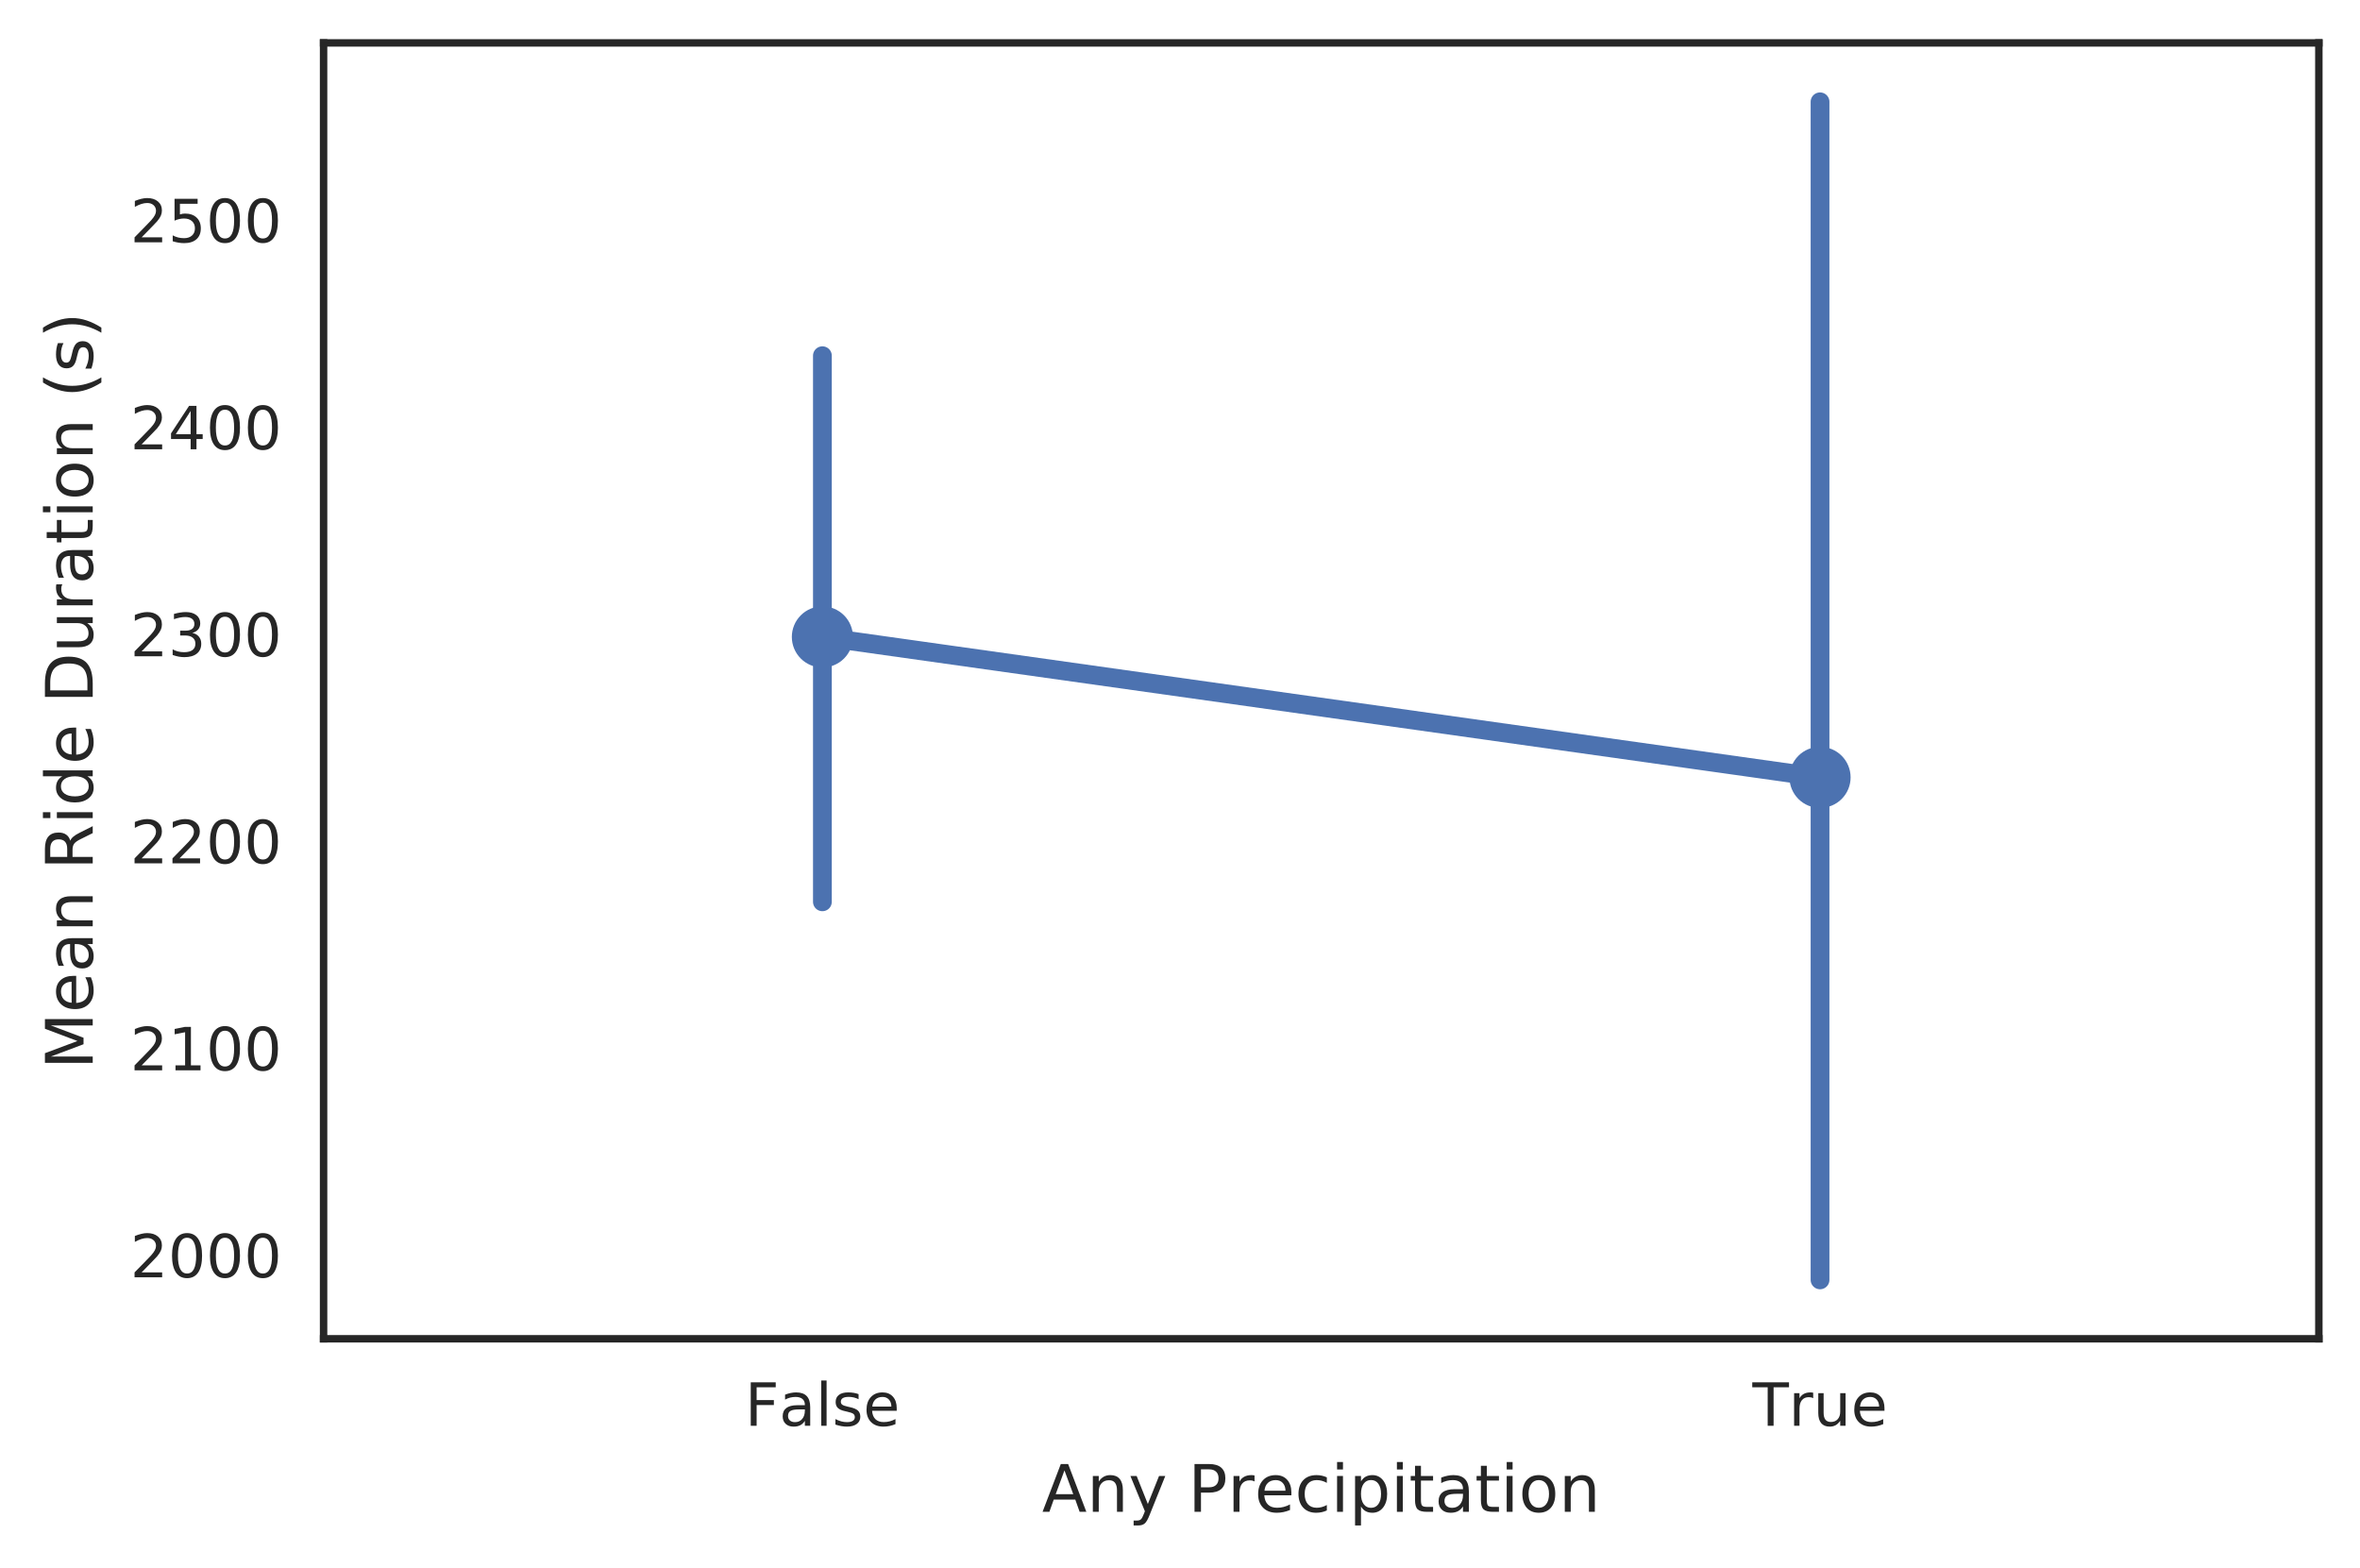
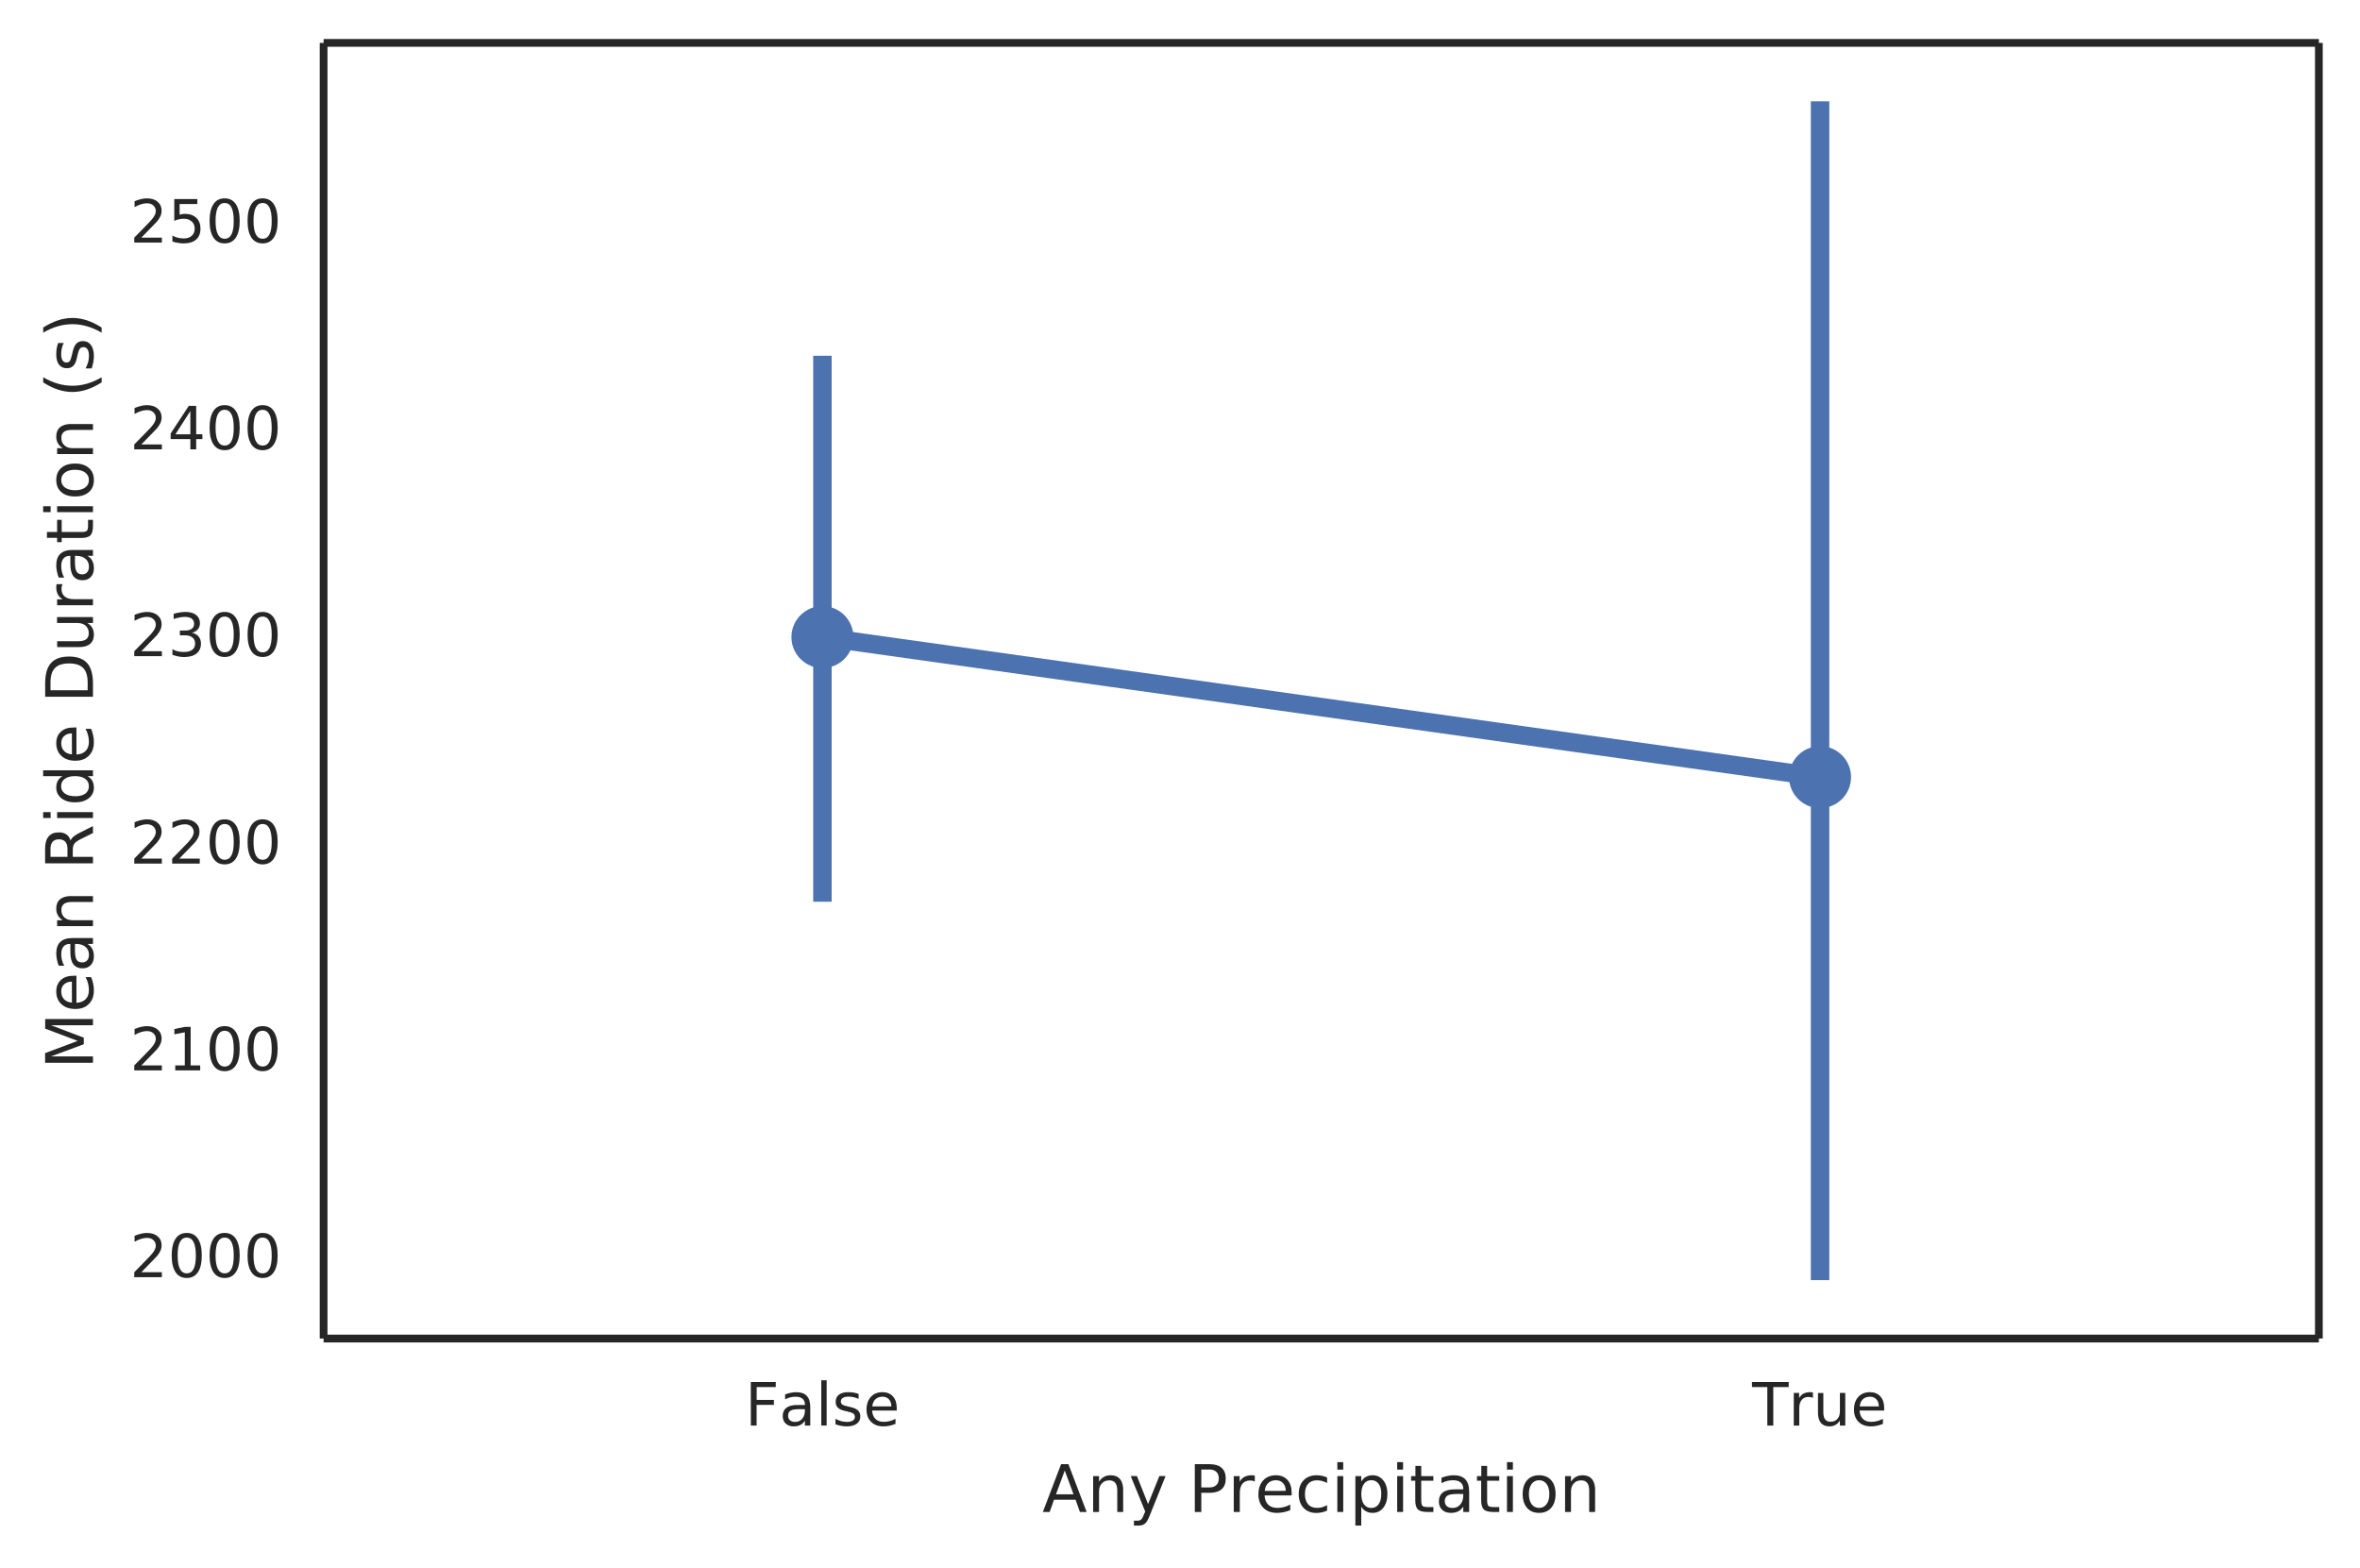
- <svg xmlns="http://www.w3.org/2000/svg" xmlns:xlink="http://www.w3.org/1999/xlink" version="1.1" viewBox="0 0 396 263">
+ <svg xmlns="http://www.w3.org/2000/svg" xmlns:xlink="http://www.w3.org/1999/xlink" viewBox="0 0 396 263">
  <defs>
-     <style type="text/css">
- *{stroke-linecap:butt;stroke-linejoin:round;}
-   </style>
+     <style>*{stroke-linecap:butt;stroke-linejoin:round}</style>
  </defs>
  <g id="figure_1">
-     <g id="patch_1">
-       <path d="M 0 263.164  L 396.296 263.164  L 396.296 0  L 0 0  z " style="fill:#ffffff;" />
-     </g>
+     <path d="M0 263.2h396.3V0H0z" fill="#fff" id="patch_1" />
    <g id="axes_1">
-       <g id="patch_2">
-         <path d="M 54.296 224.64  L 389.096 224.64  L 389.096 7.2  L 54.296 7.2  z " style="fill:#ffffff;" />
-       </g>
+       <path d="M54.3 224.6h334.8V7.2H54.3z" fill="#fff" id="patch_2" />
      <g id="matplotlib.axis_1">
        <g id="xtick_1">
-           <g id="line2d_1" />
          <g id="text_1">
            <defs>
-               <path d="M 9.812 72.906  L 51.703 72.906  L 51.703 64.594  L 19.672 64.594  L 19.672 43.109  L 48.578 43.109  L 48.578 34.812  L 19.672 34.812  L 19.672 0  L 9.812 0  z " id="DejaVuSans-46" />
-               <path d="M 34.281 27.484  Q 23.391 27.484 19.188 25  Q 14.984 22.516 14.984 16.5  Q 14.984 11.719 18.141 8.906  Q 21.297 6.109 26.703 6.109  Q 34.188 6.109 38.703 11.406  Q 43.219 16.703 43.219 25.484  L 43.219 27.484  z M 52.203 31.203  L 52.203 0  L 43.219 0  L 43.219 8.297  Q 40.141 3.328 35.547 0.953  Q 30.953 -1.422 24.312 -1.422  Q 15.922 -1.422 10.953 3.297  Q 6 8.016 6 15.922  Q 6 25.141 12.172 29.828  Q 18.359 34.516 30.609 34.516  L 43.219 34.516  L 43.219 35.406  Q 43.219 41.609 39.141 45  Q 35.062 48.391 27.688 48.391  Q 23 48.391 18.547 47.266  Q 14.109 46.141 10.016 43.891  L 10.016 52.203  Q 14.938 54.109 19.578 55.047  Q 24.219 56 28.609 56  Q 40.484 56 46.344 49.844  Q 52.203 43.703 52.203 31.203  z " id="DejaVuSans-61" />
-               <path d="M 9.422 75.984  L 18.406 75.984  L 18.406 0  L 9.422 0  z " id="DejaVuSans-6c" />
-               <path d="M 44.281 53.078  L 44.281 44.578  Q 40.484 46.531 36.375 47.5  Q 32.281 48.484 27.875 48.484  Q 21.188 48.484 17.844 46.438  Q 14.5 44.391 14.5 40.281  Q 14.5 37.156 16.891 35.375  Q 19.281 33.594 26.516 31.984  L 29.594 31.297  Q 39.156 29.25 43.188 25.516  Q 47.219 21.781 47.219 15.094  Q 47.219 7.469 41.188 3.016  Q 35.156 -1.422 24.609 -1.422  Q 20.219 -1.422 15.453 -0.562  Q 10.688 0.297 5.422 2  L 5.422 11.281  Q 10.406 8.688 15.234 7.391  Q 20.062 6.109 24.812 6.109  Q 31.156 6.109 34.562 8.281  Q 37.984 10.453 37.984 14.406  Q 37.984 18.062 35.516 20.016  Q 33.062 21.969 24.703 23.781  L 21.578 24.516  Q 13.234 26.266 9.516 29.906  Q 5.812 33.547 5.812 39.891  Q 5.812 47.609 11.281 51.797  Q 16.75 56 26.812 56  Q 31.781 56 36.172 55.266  Q 40.578 54.547 44.281 53.078  z " id="DejaVuSans-73" />
-               <path d="M 56.203 29.594  L 56.203 25.203  L 14.891 25.203  Q 15.484 15.922 20.484 11.062  Q 25.484 6.203 34.422 6.203  Q 39.594 6.203 44.453 7.469  Q 49.312 8.734 54.109 11.281  L 54.109 2.781  Q 49.266 0.734 44.188 -0.344  Q 39.109 -1.422 33.891 -1.422  Q 20.797 -1.422 13.156 6.188  Q 5.516 13.812 5.516 26.812  Q 5.516 40.234 12.766 48.109  Q 20.016 56 32.328 56  Q 43.359 56 49.781 48.891  Q 56.203 41.797 56.203 29.594  z M 47.219 32.234  Q 47.125 39.594 43.094 43.984  Q 39.062 48.391 32.422 48.391  Q 24.906 48.391 20.391 44.141  Q 15.875 39.891 15.188 32.172  z " id="DejaVuSans-65" />
-             </defs>
-             <g style="fill:#262626;" transform="translate(124.9928 239.2384)scale(0.1 -0.1)">
+               <path d="M9.8 73h41.9v-8.4h-32V43h28.9v-8.3h-29V0H9.9z" id="DejaVuSans-46" />
+               <path d="M34.3 27.5q-11 0-15.1-2.5-4.2-2.5-4.2-8.5 0-4.8 3.1-7.6 3.2-2.8 8.6-2.8 7.5 0 12 5.3t4.5 14v2zm17.9 3.7V0h-9v8.3q-3-5-7.7-7.3Q31-1.4 24.3-1.4 16-1.4 11 3.3 6 8 6 15.9q0 9.2 6.2 14 6.2 4.6 18.4 4.6h12.6v1q0 6.1-4 9.5-4.1 3.4-11.5 3.4-4.7 0-9.2-1.1-4.4-1.2-8.5-3.4v8.3q5 2 9.6 2.8 4.6 1 9 1 11.9 0 17.7-6.2 5.9-6.1 5.9-18.6z" id="DejaVuSans-61" />
+               <path d="M9.4 76h9V0h-9z" id="DejaVuSans-6c" />
+               <path d="M44.3 53v-8.4q-3.8 2-8 2.9-4 1-8.4 1-6.7 0-10-2-3.4-2.1-3.4-6.2 0-3.1 2.4-5 2.4-1.7 9.6-3.3l3-.7q9.7-2 13.7-5.8 4-3.7 4-10.4 0-7.6-6-12-6-4.5-16.6-4.5-4.4 0-9.1.8-4.8.9-10 2.6v9.3q5-2.6 9.7-4 4.9-1.2 9.6-1.2 6.4 0 9.8 2.2 3.4 2.2 3.4 6.1 0 3.7-2.5 5.6-2.4 2-10.8 3.8l-3.1.7q-8.4 1.8-12 5.4-3.8 3.6-3.8 10 0 7.7 5.5 11.9Q16.7 56 26.8 56q5 0 9.4-.7 4.4-.8 8-2.2z" id="DejaVuSans-73" />
+               <path d="M56.2 29.6v-4.4H14.9q.6-9.3 5.6-14.1 5-4.9 14-4.9 5 0 10 1.3 4.8 1.2 9.6 3.8V2.8q-4.8-2-10-3.1-5-1.1-10.2-1.1-13.1 0-20.7 7.6-7.7 7.6-7.7 20.6 0 13.4 7.3 21.3Q20 56 32.3 56q11 0 17.5-7.1 6.4-7.1 6.4-19.3zm-9 2.6q0 7.4-4.1 11.8-4 4.4-10.7 4.4-7.5 0-12-4.3-4.5-4.2-5.2-12z" id="DejaVuSans-65" />
+             </defs>
+             <g transform="matrix(.1 0 0 -.1 125 239.2)" fill="#262626">
              <use xlink:href="#DejaVuSans-46" />
-               <use x="57.379" xlink:href="#DejaVuSans-61" />
-               <use x="118.658" xlink:href="#DejaVuSans-6c" />
-               <use x="146.441" xlink:href="#DejaVuSans-73" />
-               <use x="198.541" xlink:href="#DejaVuSans-65" />
+               <use x="57.4" xlink:href="#DejaVuSans-61" />
+               <use x="118.7" xlink:href="#DejaVuSans-6c" />
+               <use x="146.4" xlink:href="#DejaVuSans-73" />
+               <use x="198.5" xlink:href="#DejaVuSans-65" />
            </g>
          </g>
        </g>
        <g id="xtick_2">
-           <g id="line2d_2" />
          <g id="text_2">
            <defs>
-               <path d="M -0.297 72.906  L 61.375 72.906  L 61.375 64.594  L 35.5 64.594  L 35.5 0  L 25.594 0  L 25.594 64.594  L -0.297 64.594  z " id="DejaVuSans-54" />
-               <path d="M 41.109 46.297  Q 39.594 47.172 37.812 47.578  Q 36.031 48 33.891 48  Q 26.266 48 22.188 43.047  Q 18.109 38.094 18.109 28.812  L 18.109 0  L 9.078 0  L 9.078 54.688  L 18.109 54.688  L 18.109 46.188  Q 20.953 51.172 25.484 53.578  Q 30.031 56 36.531 56  Q 37.453 56 38.578 55.875  Q 39.703 55.766 41.062 55.516  z " id="DejaVuSans-72" />
-               <path d="M 8.5 21.578  L 8.5 54.688  L 17.484 54.688  L 17.484 21.922  Q 17.484 14.156 20.5 10.266  Q 23.531 6.391 29.594 6.391  Q 36.859 6.391 41.078 11.031  Q 45.312 15.672 45.312 23.688  L 45.312 54.688  L 54.297 54.688  L 54.297 0  L 45.312 0  L 45.312 8.406  Q 42.047 3.422 37.719 1  Q 33.406 -1.422 27.688 -1.422  Q 18.266 -1.422 13.375 4.438  Q 8.5 10.297 8.5 21.578  z M 31.109 56  z " id="DejaVuSans-75" />
-             </defs>
-             <g style="fill:#262626;" transform="translate(294.0522 239.2384)scale(0.1 -0.1)">
+               <path d="M-.3 73h61.7v-8.4H35.5V0h-10v64.6H-.2z" id="DejaVuSans-54" />
+               <path d="M41.1 46.3q-1.5.9-3.3 1.3-1.8.4-4 .4-7.5 0-11.6-5-4-5-4-14.2V0H9v54.7h9v-8.5q2.9 5 7.4 7.4Q30 56 36.5 56l2-.1 2.6-.4z" id="DejaVuSans-72" />
+               <path d="M8.5 21.6v33h9V22q0-7.7 3-11.6 3-4 9-4 7.4 0 11.6 4.7 4.2 4.7 4.2 12.7v31h9V0h-9v8.4Q42 3.4 37.7 1q-4.3-2.4-10-2.4-9.4 0-14.3 5.8-4.9 5.9-4.9 17.2zM31.1 56z" id="DejaVuSans-75" />
+             </defs>
+             <g transform="matrix(.1 0 0 -.1 294 239.2)" fill="#262626">
              <use xlink:href="#DejaVuSans-54" />
-               <use x="60.865" xlink:href="#DejaVuSans-72" />
-               <use x="101.979" xlink:href="#DejaVuSans-75" />
-               <use x="165.357" xlink:href="#DejaVuSans-65" />
+               <use x="60.9" xlink:href="#DejaVuSans-72" />
+               <use x="102" xlink:href="#DejaVuSans-75" />
+               <use x="165.4" xlink:href="#DejaVuSans-65" />
            </g>
          </g>
        </g>
        <g id="text_3">
          <defs>
-             <path d="M 34.188 63.188  L 20.797 26.906  L 47.609 26.906  z M 28.609 72.906  L 39.797 72.906  L 67.578 0  L 57.328 0  L 50.688 18.703  L 17.828 18.703  L 11.188 0  L 0.781 0  z " id="DejaVuSans-41" />
-             <path d="M 54.891 33.016  L 54.891 0  L 45.906 0  L 45.906 32.719  Q 45.906 40.484 42.875 44.328  Q 39.844 48.188 33.797 48.188  Q 26.516 48.188 22.312 43.547  Q 18.109 38.922 18.109 30.906  L 18.109 0  L 9.078 0  L 9.078 54.688  L 18.109 54.688  L 18.109 46.188  Q 21.344 51.125 25.703 53.562  Q 30.078 56 35.797 56  Q 45.219 56 50.047 50.172  Q 54.891 44.344 54.891 33.016  z " id="DejaVuSans-6e" />
-             <path d="M 32.172 -5.078  Q 28.375 -14.844 24.75 -17.812  Q 21.141 -20.797 15.094 -20.797  L 7.906 -20.797  L 7.906 -13.281  L 13.188 -13.281  Q 16.891 -13.281 18.938 -11.516  Q 21 -9.766 23.484 -3.219  L 25.094 0.875  L 2.984 54.688  L 12.5 54.688  L 29.594 11.922  L 46.688 54.688  L 56.203 54.688  z " id="DejaVuSans-79" />
-             <path id="DejaVuSans-20" />
-             <path d="M 19.672 64.797  L 19.672 37.406  L 32.078 37.406  Q 38.969 37.406 42.719 40.969  Q 46.484 44.531 46.484 51.125  Q 46.484 57.672 42.719 61.234  Q 38.969 64.797 32.078 64.797  z M 9.812 72.906  L 32.078 72.906  Q 44.344 72.906 50.609 67.359  Q 56.891 61.812 56.891 51.125  Q 56.891 40.328 50.609 34.812  Q 44.344 29.297 32.078 29.297  L 19.672 29.297  L 19.672 0  L 9.812 0  z " id="DejaVuSans-50" />
-             <path d="M 48.781 52.594  L 48.781 44.188  Q 44.969 46.297 41.141 47.344  Q 37.312 48.391 33.406 48.391  Q 24.656 48.391 19.812 42.844  Q 14.984 37.312 14.984 27.297  Q 14.984 17.281 19.812 11.734  Q 24.656 6.203 33.406 6.203  Q 37.312 6.203 41.141 7.25  Q 44.969 8.297 48.781 10.406  L 48.781 2.094  Q 45.016 0.344 40.984 -0.531  Q 36.969 -1.422 32.422 -1.422  Q 20.062 -1.422 12.781 6.344  Q 5.516 14.109 5.516 27.297  Q 5.516 40.672 12.859 48.328  Q 20.219 56 33.016 56  Q 37.156 56 41.109 55.141  Q 45.062 54.297 48.781 52.594  z " id="DejaVuSans-63" />
-             <path d="M 9.422 54.688  L 18.406 54.688  L 18.406 0  L 9.422 0  z M 9.422 75.984  L 18.406 75.984  L 18.406 64.594  L 9.422 64.594  z " id="DejaVuSans-69" />
-             <path d="M 18.109 8.203  L 18.109 -20.797  L 9.078 -20.797  L 9.078 54.688  L 18.109 54.688  L 18.109 46.391  Q 20.953 51.266 25.266 53.625  Q 29.594 56 35.594 56  Q 45.562 56 51.781 48.094  Q 58.016 40.188 58.016 27.297  Q 58.016 14.406 51.781 6.484  Q 45.562 -1.422 35.594 -1.422  Q 29.594 -1.422 25.266 0.953  Q 20.953 3.328 18.109 8.203  z M 48.688 27.297  Q 48.688 37.203 44.609 42.844  Q 40.531 48.484 33.406 48.484  Q 26.266 48.484 22.188 42.844  Q 18.109 37.203 18.109 27.297  Q 18.109 17.391 22.188 11.75  Q 26.266 6.109 33.406 6.109  Q 40.531 6.109 44.609 11.75  Q 48.688 17.391 48.688 27.297  z " id="DejaVuSans-70" />
-             <path d="M 18.312 70.219  L 18.312 54.688  L 36.812 54.688  L 36.812 47.703  L 18.312 47.703  L 18.312 18.016  Q 18.312 11.328 20.141 9.422  Q 21.969 7.516 27.594 7.516  L 36.812 7.516  L 36.812 0  L 27.594 0  Q 17.188 0 13.234 3.875  Q 9.281 7.766 9.281 18.016  L 9.281 47.703  L 2.688 47.703  L 2.688 54.688  L 9.281 54.688  L 9.281 70.219  z " id="DejaVuSans-74" />
-             <path d="M 30.609 48.391  Q 23.391 48.391 19.188 42.75  Q 14.984 37.109 14.984 27.297  Q 14.984 17.484 19.156 11.844  Q 23.344 6.203 30.609 6.203  Q 37.797 6.203 41.984 11.859  Q 46.188 17.531 46.188 27.297  Q 46.188 37.016 41.984 42.703  Q 37.797 48.391 30.609 48.391  z M 30.609 56  Q 42.328 56 49.016 48.375  Q 55.719 40.766 55.719 27.297  Q 55.719 13.875 49.016 6.219  Q 42.328 -1.422 30.609 -1.422  Q 18.844 -1.422 12.172 6.219  Q 5.516 13.875 5.516 27.297  Q 5.516 40.766 12.172 48.375  Q 18.844 56 30.609 56  z " id="DejaVuSans-6f" />
+             <path d="M34.2 63.2L20.8 26.9h26.8zm-5.6 9.7h11.2L67.6 0H57.3l-6.6 18.7H17.8L11.2 0H.8z" id="DejaVuSans-41" />
+             <path d="M54.9 33V0h-9v32.7q0 7.8-3 11.6-3 3.9-9.1 3.9-7.3 0-11.5-4.7Q18.1 39 18.1 31V0h-9v54.7h9v-8.5q3.2 5 7.6 7.4Q30.1 56 35.8 56q9.4 0 14.2-5.8Q55 44.3 55 33z" id="DejaVuSans-6e" />
+             <path d="M32.2-5q-3.8-9.8-7.5-12.8-3.6-3-9.6-3H7.9v7.5h5.3q3.7 0 5.7 1.8 2.1 1.7 4.6 8.3l1.6 4L3 54.8h9.5l17-42.8 17.2 42.8h9.5z" id="DejaVuSans-79" />
+             <path d="M19.7 64.8V37.4H32q6.9 0 10.6 3.6 3.8 3.5 3.8 10.1t-3.8 10.1q-3.7 3.6-10.6 3.6zm-9.9 8.1h22.3q12.2 0 18.5-5.5Q57 61.8 57 51q0-10.8-6.3-16.3t-18.5-5.5H19.7V0H9.8z" id="DejaVuSans-50" />
+             <path d="M48.8 52.6v-8.4Q45 46.3 41 47.3q-3.8 1-7.7 1-8.7 0-13.6-5.5Q15 37.3 15 27.3t4.8-15.6q4.9-5.5 13.6-5.5 4 0 7.7 1 3.9 1.1 7.7 3.2V2.1Q45 .3 41-.5q-4-1-8.6-1-12.3 0-19.6 7.8-7.3 7.8-7.3 21 0 13.4 7.4 21Q20.2 56 33 56q4.2 0 8.1-.9 4-.8 7.7-2.5z" id="DejaVuSans-63" />
+             <path d="M9.4 54.7h9V0h-9zm0 21.3h9V64.6h-9z" id="DejaVuSans-69" />
+             <path d="M18.1 8.2v-29h-9v75.5h9v-8.3q2.9 4.9 7.2 7.2Q29.6 56 35.6 56q10 0 16.2-8Q58 40.3 58 27.4q0-12.9-6.2-20.8-6.2-8-16.2-8-6 0-10.3 2.5Q21 3.3 18 8.2zm30.6 19.1q0 9.9-4 15.5-4.2 5.7-11.3 5.7-7.1 0-11.2-5.7-4-5.6-4-15.5 0-10 4-15.6t11.2-5.6q7.1 0 11.2 5.7 4 5.6 4 15.5z" id="DejaVuSans-70" />
+             <path d="M18.3 70.2V54.7h18.5v-7H18.3V18q0-6.7 1.8-8.6 1.9-1.9 7.5-1.9h9.2V0h-9.2Q17.2 0 13.2 3.9T9.2 18v29.7H2.8v7h6.6v15.5z" id="DejaVuSans-74" />
+             <path d="M30.6 48.4q-7.2 0-11.4-5.6Q15 37 15 27.3t4.2-15.5q4.1-5.6 11.4-5.6 7.2 0 11.4 5.7 4.2 5.6 4.2 15.4 0 9.7-4.2 15.4-4.2 5.7-11.4 5.7zm0 7.6q11.7 0 18.4-7.6 6.7-7.6 6.7-21.1 0-13.4-6.7-21-6.7-7.7-18.4-7.7-11.8 0-18.4 7.6Q5.5 14 5.5 27.3q0 13.5 6.7 21Q18.8 56 30.6 56z" id="DejaVuSans-6f" />
          </defs>
-           <g style="fill:#262626;" transform="translate(174.8523 253.6764)scale(0.11 -0.11)">
+           <g transform="matrix(.11 0 0 -.11 174.9 253.7)" fill="#262626">
            <use xlink:href="#DejaVuSans-41" />
-             <use x="68.408" xlink:href="#DejaVuSans-6e" />
-             <use x="131.787" xlink:href="#DejaVuSans-79" />
-             <use x="190.967" xlink:href="#DejaVuSans-20" />
-             <use x="222.754" xlink:href="#DejaVuSans-50" />
-             <use x="283.041" xlink:href="#DejaVuSans-72" />
-             <use x="324.123" xlink:href="#DejaVuSans-65" />
-             <use x="385.646" xlink:href="#DejaVuSans-63" />
-             <use x="440.627" xlink:href="#DejaVuSans-69" />
-             <use x="468.41" xlink:href="#DejaVuSans-70" />
-             <use x="531.887" xlink:href="#DejaVuSans-69" />
-             <use x="559.67" xlink:href="#DejaVuSans-74" />
-             <use x="598.879" xlink:href="#DejaVuSans-61" />
-             <use x="660.158" xlink:href="#DejaVuSans-74" />
-             <use x="699.367" xlink:href="#DejaVuSans-69" />
-             <use x="727.15" xlink:href="#DejaVuSans-6f" />
-             <use x="788.332" xlink:href="#DejaVuSans-6e" />
+             <use x="68.4" xlink:href="#DejaVuSans-6e" />
+             <use x="131.8" xlink:href="#DejaVuSans-79" />
+             <use x="191" xlink:href="#DejaVuSans-20" />
+             <use x="222.8" xlink:href="#DejaVuSans-50" />
+             <use x="283" xlink:href="#DejaVuSans-72" />
+             <use x="324.1" xlink:href="#DejaVuSans-65" />
+             <use x="385.6" xlink:href="#DejaVuSans-63" />
+             <use x="440.6" xlink:href="#DejaVuSans-69" />
+             <use x="468.4" xlink:href="#DejaVuSans-70" />
+             <use x="531.9" xlink:href="#DejaVuSans-69" />
+             <use x="559.7" xlink:href="#DejaVuSans-74" />
+             <use x="598.9" xlink:href="#DejaVuSans-61" />
+             <use x="660.2" xlink:href="#DejaVuSans-74" />
+             <use x="699.4" xlink:href="#DejaVuSans-69" />
+             <use x="727.2" xlink:href="#DejaVuSans-6f" />
+             <use x="788.3" xlink:href="#DejaVuSans-6e" />
          </g>
        </g>
      </g>
      <g id="matplotlib.axis_2">
        <g id="ytick_1">
-           <g id="line2d_3" />
          <g id="text_4">
            <defs>
-               <path d="M 19.188 8.297  L 53.609 8.297  L 53.609 0  L 7.328 0  L 7.328 8.297  Q 12.938 14.109 22.625 23.891  Q 32.328 33.688 34.812 36.531  Q 39.547 41.844 41.422 45.531  Q 43.312 49.219 43.312 52.781  Q 43.312 58.594 39.234 62.25  Q 35.156 65.922 28.609 65.922  Q 23.969 65.922 18.812 64.312  Q 13.672 62.703 7.812 59.422  L 7.812 69.391  Q 13.766 71.781 18.938 73  Q 24.125 74.219 28.422 74.219  Q 39.75 74.219 46.484 68.547  Q 53.219 62.891 53.219 53.422  Q 53.219 48.922 51.531 44.891  Q 49.859 40.875 45.406 35.406  Q 44.188 33.984 37.641 27.219  Q 31.109 20.453 19.188 8.297  z " id="DejaVuSans-32" />
-               <path d="M 31.781 66.406  Q 24.172 66.406 20.328 58.906  Q 16.5 51.422 16.5 36.375  Q 16.5 21.391 20.328 13.891  Q 24.172 6.391 31.781 6.391  Q 39.453 6.391 43.281 13.891  Q 47.125 21.391 47.125 36.375  Q 47.125 51.422 43.281 58.906  Q 39.453 66.406 31.781 66.406  z M 31.781 74.219  Q 44.047 74.219 50.516 64.516  Q 56.984 54.828 56.984 36.375  Q 56.984 17.969 50.516 8.266  Q 44.047 -1.422 31.781 -1.422  Q 19.531 -1.422 13.062 8.266  Q 6.594 17.969 6.594 36.375  Q 6.594 54.828 13.062 64.516  Q 19.531 74.219 31.781 74.219  z " id="DejaVuSans-30" />
-             </defs>
-             <g style="fill:#262626;" transform="translate(21.84594 214.3287)scale(0.1 -0.1)">
-               <use xlink:href="#DejaVuSans-32" />
-               <use x="63.623" xlink:href="#DejaVuSans-30" />
-               <use x="127.246" xlink:href="#DejaVuSans-30" />
-               <use x="190.869" xlink:href="#DejaVuSans-30" />
+               <path d="M19.2 8.3h34.4V0H7.3v8.3l15.3 15.6q9.7 9.8 12.2 12.6 4.7 5.3 6.6 9 2 3.7 2 7.3 0 5.8-4.2 9.5-4 3.6-10.6 3.6-4.6 0-9.8-1.6-5.1-1.6-11-4.9v10q6 2.4 11.1 3.6 5.2 1.2 9.5 1.2 11.4 0 18-5.7 6.8-5.6 6.8-15 0-4.6-1.7-8.6-1.6-4-6-9.5l-7.9-8.2L19.2 8.3z" id="DejaVuSans-32" />
+               <path d="M31.8 66.4q-7.6 0-11.5-7.5-3.8-7.5-3.8-22.5t3.8-22.5q3.9-7.5 11.5-7.5 7.7 0 11.5 7.5T47 36.4q0 15-3.8 22.5t-11.5 7.5zm0 7.8q12.2 0 18.7-9.7T57 36.4Q57 18 50.5 8.3 44-1.4 31.8-1.4 19.5-1.4 13 8.3q-6.5 9.7-6.5 28 0 18.5 6.5 28.2 6.4 9.7 18.7 9.7z" id="DejaVuSans-30" />
+             </defs>
+             <g transform="matrix(.1 0 0 -.1 21.8 214.3)" fill="#262626">
+               <use xlink:href="#DejaVuSans-32" />
+               <use x="63.6" xlink:href="#DejaVuSans-30" />
+               <use x="127.2" xlink:href="#DejaVuSans-30" />
+               <use x="190.9" xlink:href="#DejaVuSans-30" />
            </g>
          </g>
        </g>
        <g id="ytick_2">
-           <g id="line2d_4" />
          <g id="text_5">
            <defs>
-               <path d="M 12.406 8.297  L 28.516 8.297  L 28.516 63.922  L 10.984 60.406  L 10.984 69.391  L 28.422 72.906  L 38.281 72.906  L 38.281 8.297  L 54.391 8.297  L 54.391 0  L 12.406 0  z " id="DejaVuSans-31" />
-             </defs>
-             <g style="fill:#262626;" transform="translate(21.84594 179.5938)scale(0.1 -0.1)">
-               <use xlink:href="#DejaVuSans-32" />
-               <use x="63.623" xlink:href="#DejaVuSans-31" />
-               <use x="127.246" xlink:href="#DejaVuSans-30" />
-               <use x="190.869" xlink:href="#DejaVuSans-30" />
+               <path d="M12.4 8.3h16.1v55.6L11 60.4v9l17.4 3.5h9.9V8.3h16V0H12.5z" id="DejaVuSans-31" />
+             </defs>
+             <g transform="matrix(.1 0 0 -.1 21.8 179.6)" fill="#262626">
+               <use xlink:href="#DejaVuSans-32" />
+               <use x="63.6" xlink:href="#DejaVuSans-31" />
+               <use x="127.2" xlink:href="#DejaVuSans-30" />
+               <use x="190.9" xlink:href="#DejaVuSans-30" />
            </g>
          </g>
        </g>
        <g id="ytick_3">
-           <g id="line2d_5" />
-           <g id="text_6">
-             <g style="fill:#262626;" transform="translate(21.84594 144.8589)scale(0.1 -0.1)">
-               <use xlink:href="#DejaVuSans-32" />
-               <use x="63.623" xlink:href="#DejaVuSans-32" />
-               <use x="127.246" xlink:href="#DejaVuSans-30" />
-               <use x="190.869" xlink:href="#DejaVuSans-30" />
-             </g>
+           <g transform="matrix(.1 0 0 -.1 21.8 144.9)" fill="#262626" id="text_6">
+             <use xlink:href="#DejaVuSans-32" />
+             <use x="63.6" xlink:href="#DejaVuSans-32" />
+             <use x="127.2" xlink:href="#DejaVuSans-30" />
+             <use x="190.9" xlink:href="#DejaVuSans-30" />
          </g>
        </g>
        <g id="ytick_4">
-           <g id="line2d_6" />
          <g id="text_7">
            <defs>
-               <path d="M 40.578 39.312  Q 47.656 37.797 51.625 33  Q 55.609 28.219 55.609 21.188  Q 55.609 10.406 48.188 4.484  Q 40.766 -1.422 27.094 -1.422  Q 22.516 -1.422 17.656 -0.516  Q 12.797 0.391 7.625 2.203  L 7.625 11.719  Q 11.719 9.328 16.594 8.109  Q 21.484 6.891 26.812 6.891  Q 36.078 6.891 40.938 10.547  Q 45.797 14.203 45.797 21.188  Q 45.797 27.641 41.281 31.266  Q 36.766 34.906 28.719 34.906  L 20.219 34.906  L 20.219 43.016  L 29.109 43.016  Q 36.375 43.016 40.234 45.922  Q 44.094 48.828 44.094 54.297  Q 44.094 59.906 40.109 62.906  Q 36.141 65.922 28.719 65.922  Q 24.656 65.922 20.016 65.031  Q 15.375 64.156 9.812 62.312  L 9.812 71.094  Q 15.438 72.656 20.344 73.438  Q 25.25 74.219 29.594 74.219  Q 40.828 74.219 47.359 69.109  Q 53.906 64.016 53.906 55.328  Q 53.906 49.266 50.438 45.094  Q 46.969 40.922 40.578 39.312  z " id="DejaVuSans-33" />
-             </defs>
-             <g style="fill:#262626;" transform="translate(21.84594 110.124)scale(0.1 -0.1)">
-               <use xlink:href="#DejaVuSans-32" />
-               <use x="63.623" xlink:href="#DejaVuSans-33" />
-               <use x="127.246" xlink:href="#DejaVuSans-30" />
-               <use x="190.869" xlink:href="#DejaVuSans-30" />
+               <path d="M40.6 39.3q7-1.5 11-6.3t4-11.8q0-10.8-7.4-16.7-7.4-6-21.1-6-4.6 0-9.4 1-4.9.9-10 2.7v9.5q4-2.4 8.9-3.6Q21.5 7 26.8 7q9.3 0 14.1 3.6 4.9 3.7 4.9 10.7 0 6.4-4.5 10Q36.8 35 28.7 35h-8.5V43h9q7.2 0 11 3 3.9 2.8 3.9 8.3 0 5.6-4 8.6t-11.4 3q-4 0-8.7-.9-4.6-.8-10.2-2.7v8.8q5.6 1.6 10.5 2.3 5 .8 9.3.8 11.2 0 17.8-5 6.5-5.2 6.5-13.9 0-6-3.5-10.2-3.4-4.2-9.8-5.8z" id="DejaVuSans-33" />
+             </defs>
+             <g transform="matrix(.1 0 0 -.1 21.8 110.1)" fill="#262626">
+               <use xlink:href="#DejaVuSans-32" />
+               <use x="63.6" xlink:href="#DejaVuSans-33" />
+               <use x="127.2" xlink:href="#DejaVuSans-30" />
+               <use x="190.9" xlink:href="#DejaVuSans-30" />
            </g>
          </g>
        </g>
        <g id="ytick_5">
-           <g id="line2d_7" />
          <g id="text_8">
            <defs>
-               <path d="M 37.797 64.312  L 12.891 25.391  L 37.797 25.391  z M 35.203 72.906  L 47.609 72.906  L 47.609 25.391  L 58.016 25.391  L 58.016 17.188  L 47.609 17.188  L 47.609 0  L 37.797 0  L 37.797 17.188  L 4.891 17.188  L 4.891 26.703  z " id="DejaVuSans-34" />
-             </defs>
-             <g style="fill:#262626;" transform="translate(21.84594 75.38908)scale(0.1 -0.1)">
-               <use xlink:href="#DejaVuSans-32" />
-               <use x="63.623" xlink:href="#DejaVuSans-34" />
-               <use x="127.246" xlink:href="#DejaVuSans-30" />
-               <use x="190.869" xlink:href="#DejaVuSans-30" />
+               <path d="M37.8 64.3l-25-39h25zM35.2 73h12.4V25.4H58v-8.2H47.6V0h-9.8v17.2h-33v9.5z" id="DejaVuSans-34" />
+             </defs>
+             <g transform="matrix(.1 0 0 -.1 21.8 75.4)" fill="#262626">
+               <use xlink:href="#DejaVuSans-32" />
+               <use x="63.6" xlink:href="#DejaVuSans-34" />
+               <use x="127.2" xlink:href="#DejaVuSans-30" />
+               <use x="190.9" xlink:href="#DejaVuSans-30" />
            </g>
          </g>
        </g>
        <g id="ytick_6">
-           <g id="line2d_8" />
          <g id="text_9">
            <defs>
-               <path d="M 10.797 72.906  L 49.516 72.906  L 49.516 64.594  L 19.828 64.594  L 19.828 46.734  Q 21.969 47.469 24.109 47.828  Q 26.266 48.188 28.422 48.188  Q 40.625 48.188 47.75 41.5  Q 54.891 34.812 54.891 23.391  Q 54.891 11.625 47.562 5.094  Q 40.234 -1.422 26.906 -1.422  Q 22.312 -1.422 17.547 -0.641  Q 12.797 0.141 7.719 1.703  L 7.719 11.625  Q 12.109 9.234 16.797 8.062  Q 21.484 6.891 26.703 6.891  Q 35.156 6.891 40.078 11.328  Q 45.016 15.766 45.016 23.391  Q 45.016 31 40.078 35.438  Q 35.156 39.891 26.703 39.891  Q 22.75 39.891 18.812 39.016  Q 14.891 38.141 10.797 36.281  z " id="DejaVuSans-35" />
-             </defs>
-             <g style="fill:#262626;" transform="translate(21.84594 40.65418)scale(0.1 -0.1)">
-               <use xlink:href="#DejaVuSans-32" />
-               <use x="63.623" xlink:href="#DejaVuSans-35" />
-               <use x="127.246" xlink:href="#DejaVuSans-30" />
-               <use x="190.869" xlink:href="#DejaVuSans-30" />
+               <path d="M10.8 73h38.7v-8.4H19.8V46.7q2.2.8 4.3 1.1 2.2.4 4.3.4 12.2 0 19.4-6.7 7-6.7 7-18.1 0-11.8-7.2-18.3-7.4-6.5-20.7-6.5-4.6 0-9.4.8-4.7.7-9.8 2.3v10q4.4-2.5 9.1-3.6 4.7-1.2 9.9-1.2 8.5 0 13.4 4.4 5 4.5 5 12 0 7.7-5 12.1Q35 40 26.7 40q-4 0-7.9-.9-4-.9-8-2.7z" id="DejaVuSans-35" />
+             </defs>
+             <g transform="matrix(.1 0 0 -.1 21.8 40.7)" fill="#262626">
+               <use xlink:href="#DejaVuSans-32" />
+               <use x="63.6" xlink:href="#DejaVuSans-35" />
+               <use x="127.2" xlink:href="#DejaVuSans-30" />
+               <use x="190.9" xlink:href="#DejaVuSans-30" />
            </g>
          </g>
        </g>
        <g id="text_10">
          <defs>
-             <path d="M 9.812 72.906  L 24.516 72.906  L 43.109 23.297  L 61.812 72.906  L 76.516 72.906  L 76.516 0  L 66.891 0  L 66.891 64.016  L 48.094 14.016  L 38.188 14.016  L 19.391 64.016  L 19.391 0  L 9.812 0  z " id="DejaVuSans-4d" />
-             <path d="M 44.391 34.188  Q 47.562 33.109 50.562 29.594  Q 53.562 26.078 56.594 19.922  L 66.609 0  L 56 0  L 46.688 18.703  Q 43.062 26.031 39.672 28.422  Q 36.281 30.812 30.422 30.812  L 19.672 30.812  L 19.672 0  L 9.812 0  L 9.812 72.906  L 32.078 72.906  Q 44.578 72.906 50.734 67.672  Q 56.891 62.453 56.891 51.906  Q 56.891 45.016 53.688 40.469  Q 50.484 35.938 44.391 34.188  z M 19.672 64.797  L 19.672 38.922  L 32.078 38.922  Q 39.203 38.922 42.844 42.219  Q 46.484 45.516 46.484 51.906  Q 46.484 58.297 42.844 61.547  Q 39.203 64.797 32.078 64.797  z " id="DejaVuSans-52" />
-             <path d="M 45.406 46.391  L 45.406 75.984  L 54.391 75.984  L 54.391 0  L 45.406 0  L 45.406 8.203  Q 42.578 3.328 38.25 0.953  Q 33.938 -1.422 27.875 -1.422  Q 17.969 -1.422 11.734 6.484  Q 5.516 14.406 5.516 27.297  Q 5.516 40.188 11.734 48.094  Q 17.969 56 27.875 56  Q 33.938 56 38.25 53.625  Q 42.578 51.266 45.406 46.391  z M 14.797 27.297  Q 14.797 17.391 18.875 11.75  Q 22.953 6.109 30.078 6.109  Q 37.203 6.109 41.297 11.75  Q 45.406 17.391 45.406 27.297  Q 45.406 37.203 41.297 42.844  Q 37.203 48.484 30.078 48.484  Q 22.953 48.484 18.875 42.844  Q 14.797 37.203 14.797 27.297  z " id="DejaVuSans-64" />
-             <path d="M 19.672 64.797  L 19.672 8.109  L 31.594 8.109  Q 46.688 8.109 53.688 14.938  Q 60.688 21.781 60.688 36.531  Q 60.688 51.172 53.688 57.984  Q 46.688 64.797 31.594 64.797  z M 9.812 72.906  L 30.078 72.906  Q 51.266 72.906 61.172 64.094  Q 71.094 55.281 71.094 36.531  Q 71.094 17.672 61.125 8.828  Q 51.172 0 30.078 0  L 9.812 0  z " id="DejaVuSans-44" />
-             <path d="M 31 75.875  Q 24.469 64.656 21.281 53.656  Q 18.109 42.672 18.109 31.391  Q 18.109 20.125 21.312 9.062  Q 24.516 -2 31 -13.188  L 23.188 -13.188  Q 15.875 -1.703 12.234 9.375  Q 8.594 20.453 8.594 31.391  Q 8.594 42.281 12.203 53.312  Q 15.828 64.359 23.188 75.875  z " id="DejaVuSans-28" />
-             <path d="M 8.016 75.875  L 15.828 75.875  Q 23.141 64.359 26.781 53.312  Q 30.422 42.281 30.422 31.391  Q 30.422 20.453 26.781 9.375  Q 23.141 -1.703 15.828 -13.188  L 8.016 -13.188  Q 14.5 -2 17.703 9.062  Q 20.906 20.125 20.906 31.391  Q 20.906 42.672 17.703 53.656  Q 14.5 64.656 8.016 75.875  z " id="DejaVuSans-29" />
+             <path d="M9.8 73h14.7l18.6-49.7 18.7 49.6h14.7V0H67v64L48 14H38L19.5 64V0H9.8z" id="DejaVuSans-4d" />
+             <path d="M44.4 34.2q3.2-1 6.2-4.6 3-3.5 6-9.7L66.6 0H56l-9.3 18.7q-3.6 7.3-7 9.7-3.4 2.4-9.3 2.4H19.7V0H9.8v73h22.3q12.5 0 18.6-5.3Q57 62.5 57 51.9q0-6.9-3.2-11.4-3.2-4.6-9.3-6.3zM19.7 64.8V38.9H32q7.1 0 10.7 3.3 3.7 3.3 3.7 9.7 0 6.4-3.7 9.6-3.6 3.3-10.7 3.3z" id="DejaVuSans-52" />
+             <path d="M45.4 46.4V76h9V0h-9v8.2Q42.6 3.3 38.3 1q-4.4-2.4-10.4-2.4-10 0-16.2 7.9-6.2 8-6.2 20.8 0 12.9 6.2 20.8Q18 56 28 56q6 0 10.4-2.4 4.3-2.3 7.1-7.2zM14.8 27.3q0-10 4-15.6Q23 6.2 30.2 6.2q7.1 0 11.2 5.7 4.1 5.6 4.1 15.5t-4.1 15.5q-4.1 5.7-11.2 5.7t-11.2-5.7q-4.1-5.6-4.1-15.5z" id="DejaVuSans-64" />
+             <path d="M19.7 64.8V8.1h11.9q15 0 22 6.8 7 6.9 7 21.6 0 14.7-7 21.5-7 6.8-22 6.8zm-9.9 8.1h20.3q21.2 0 31-8.8 10-8.8 10-27.6T61 8.8Q51.1 0 30.1 0H9.8z" id="DejaVuSans-44" />
+             <path d="M31 75.9q-6.5-11.2-9.7-22.2-3.2-11-3.2-22.3T21.3 9Q24.5-2 31-13.2h-7.8q-7.3 11.5-11 22.6-3.6 11-3.6 22 0 10.9 3.6 22 3.6 11 11 22.5z" id="DejaVuSans-28" />
+             <path d="M8 75.9h7.8q7.3-11.5 11-22.6 3.6-11 3.6-22 0-10.8-3.6-22-3.7-11-11-22.5H8Q14.5-2 17.7 9.1q3.2 11 3.2 22.3t-3.2 22.3q-3.2 11-9.7 22.2z" id="DejaVuSans-29" />
          </defs>
-           <g style="fill:#262626;" transform="translate(15.55828 179.4192)rotate(-90)scale(0.11 -0.11)">
+           <g transform="matrix(0 -.11 -.11 0 15.6 179.4)" fill="#262626">
            <use xlink:href="#DejaVuSans-4d" />
-             <use x="86.279" xlink:href="#DejaVuSans-65" />
-             <use x="147.803" xlink:href="#DejaVuSans-61" />
-             <use x="209.082" xlink:href="#DejaVuSans-6e" />
-             <use x="272.461" xlink:href="#DejaVuSans-20" />
-             <use x="304.248" xlink:href="#DejaVuSans-52" />
-             <use x="373.73" xlink:href="#DejaVuSans-69" />
-             <use x="401.514" xlink:href="#DejaVuSans-64" />
-             <use x="464.99" xlink:href="#DejaVuSans-65" />
-             <use x="526.514" xlink:href="#DejaVuSans-20" />
-             <use x="558.301" xlink:href="#DejaVuSans-44" />
-             <use x="635.303" xlink:href="#DejaVuSans-75" />
-             <use x="698.682" xlink:href="#DejaVuSans-72" />
-             <use x="739.795" xlink:href="#DejaVuSans-61" />
-             <use x="801.074" xlink:href="#DejaVuSans-74" />
-             <use x="840.283" xlink:href="#DejaVuSans-69" />
-             <use x="868.066" xlink:href="#DejaVuSans-6f" />
-             <use x="929.248" xlink:href="#DejaVuSans-6e" />
-             <use x="992.627" xlink:href="#DejaVuSans-20" />
-             <use x="1024.414" xlink:href="#DejaVuSans-28" />
-             <use x="1063.428" xlink:href="#DejaVuSans-73" />
-             <use x="1115.527" xlink:href="#DejaVuSans-29" />
+             <use x="86.3" xlink:href="#DejaVuSans-65" />
+             <use x="147.8" xlink:href="#DejaVuSans-61" />
+             <use x="209.1" xlink:href="#DejaVuSans-6e" />
+             <use x="272.5" xlink:href="#DejaVuSans-20" />
+             <use x="304.2" xlink:href="#DejaVuSans-52" />
+             <use x="373.7" xlink:href="#DejaVuSans-69" />
+             <use x="401.5" xlink:href="#DejaVuSans-64" />
+             <use x="465" xlink:href="#DejaVuSans-65" />
+             <use x="526.5" xlink:href="#DejaVuSans-20" />
+             <use x="558.3" xlink:href="#DejaVuSans-44" />
+             <use x="635.3" xlink:href="#DejaVuSans-75" />
+             <use x="698.7" xlink:href="#DejaVuSans-72" />
+             <use x="739.8" xlink:href="#DejaVuSans-61" />
+             <use x="801.1" xlink:href="#DejaVuSans-74" />
+             <use x="840.3" xlink:href="#DejaVuSans-69" />
+             <use x="868.1" xlink:href="#DejaVuSans-6f" />
+             <use x="929.2" xlink:href="#DejaVuSans-6e" />
+             <use x="992.6" xlink:href="#DejaVuSans-20" />
+             <use x="1024.4" xlink:href="#DejaVuSans-28" />
+             <use x="1063.4" xlink:href="#DejaVuSans-73" />
+             <use x="1115.5" xlink:href="#DejaVuSans-29" />
          </g>
        </g>
      </g>
      <g id="PathCollection_1">
        <defs>
-           <path d="M 0 3.948  C 1.047 3.948 2.051 3.532 2.792 2.792  C 3.532 2.051 3.948 1.047 3.948 0  C 3.948 -1.047 3.532 -2.051 2.792 -2.792  C 2.051 -3.532 1.047 -3.948 0 -3.948  C -1.047 -3.948 -2.051 -3.532 -2.792 -2.792  C -3.532 -2.051 -3.948 -1.047 -3.948 0  C -3.948 1.047 -3.532 2.051 -2.792 2.792  C -2.051 3.532 -1.047 3.948 0 3.948  z " id="C0_0_564a3b7f05" />
+           <path d="M0 4a4 4 0 100-8 4 4 0 000 8z" id="C0_0_564a3b7f05" />
        </defs>
        <g clip-path="url(#p4983faf28a)">
-           <use style="fill:#4c72b0;stroke:#4c72b0;stroke-width:2.362;" x="137.996" xlink:href="#C0_0_564a3b7f05" y="106.873" />
+           <use x="138" xlink:href="#C0_0_564a3b7f05" y="106.9" fill="#4c72b0" stroke="#4c72b0" stroke-width="2.4" />
        </g>
        <g clip-path="url(#p4983faf28a)">
-           <use style="fill:#4c72b0;stroke:#4c72b0;stroke-width:2.362;" x="305.396" xlink:href="#C0_0_564a3b7f05" y="130.44" />
+           <use x="305.4" xlink:href="#C0_0_564a3b7f05" y="130.4" fill="#4c72b0" stroke="#4c72b0" stroke-width="2.4" />
        </g>
      </g>
-       <g id="line2d_9">
-         <path clip-path="url(#p4983faf28a)" d="M 137.996 106.873  L 305.396 130.44  " style="fill:none;stroke:#4c72b0;stroke-linecap:round;stroke-width:3.15;" />
-       </g>
-       <g id="line2d_10">
-         <path clip-path="url(#p4983faf28a)" d="M 137.996 151.32  L 137.996 59.687  " style="fill:none;stroke:#4c72b0;stroke-linecap:round;stroke-width:3.15;" />
-       </g>
-       <g id="line2d_11">
-         <path clip-path="url(#p4983faf28a)" d="M 305.396 214.756  L 305.396 17.084  " style="fill:none;stroke:#4c72b0;stroke-linecap:round;stroke-width:3.15;" />
-       </g>
-       <g id="patch_3">
-         <path d="M 54.296 224.64  L 54.296 7.2  " style="fill:none;stroke:#262626;stroke-linecap:square;stroke-linejoin:miter;stroke-width:1.25;" />
-       </g>
-       <g id="patch_4">
-         <path d="M 389.096 224.64  L 389.096 7.2  " style="fill:none;stroke:#262626;stroke-linecap:square;stroke-linejoin:miter;stroke-width:1.25;" />
-       </g>
-       <g id="patch_5">
-         <path d="M 54.296 224.64  L 389.096 224.64  " style="fill:none;stroke:#262626;stroke-linecap:square;stroke-linejoin:miter;stroke-width:1.25;" />
-       </g>
-       <g id="patch_6">
-         <path d="M 54.296 7.2  L 389.096 7.2  " style="fill:none;stroke:#262626;stroke-linecap:square;stroke-linejoin:miter;stroke-width:1.25;" />
-       </g>
+       <path clip-path="url(#p4983faf28a)" d="M138 106.9l167.4 23.5" fill="none" stroke="#4c72b0" stroke-linecap="round" stroke-width="3.1" id="line2d_9" />
+       <path clip-path="url(#p4983faf28a)" d="M138 151.3V59.7" fill="none" stroke="#4c72b0" stroke-linecap="round" stroke-width="3.1" id="line2d_10" />
+       <path clip-path="url(#p4983faf28a)" d="M305.4 214.8V17" fill="none" stroke="#4c72b0" stroke-linecap="round" stroke-width="3.1" id="line2d_11" />
+       <path d="M54.3 224.6V7.2" fill="none" stroke="#262626" stroke-linecap="square" stroke-width="1.3" id="patch_3" />
+       <path d="M389.1 224.6V7.2" fill="none" stroke="#262626" stroke-linecap="square" stroke-width="1.3" id="patch_4" />
+       <path d="M54.3 224.6h334.8" fill="none" stroke="#262626" stroke-linecap="square" stroke-width="1.3" id="patch_5" />
+       <path d="M54.3 7.2h334.8" fill="none" stroke="#262626" stroke-linecap="square" stroke-width="1.3" id="patch_6" />
    </g>
  </g>
  <defs>
    <clipPath id="p4983faf28a">
-       <rect height="217.44" width="334.8" x="54.296" y="7.2" />
+       <path d="M54.3 7.2h334.8v217.4H54.3z" />
    </clipPath>
  </defs>
</svg>
